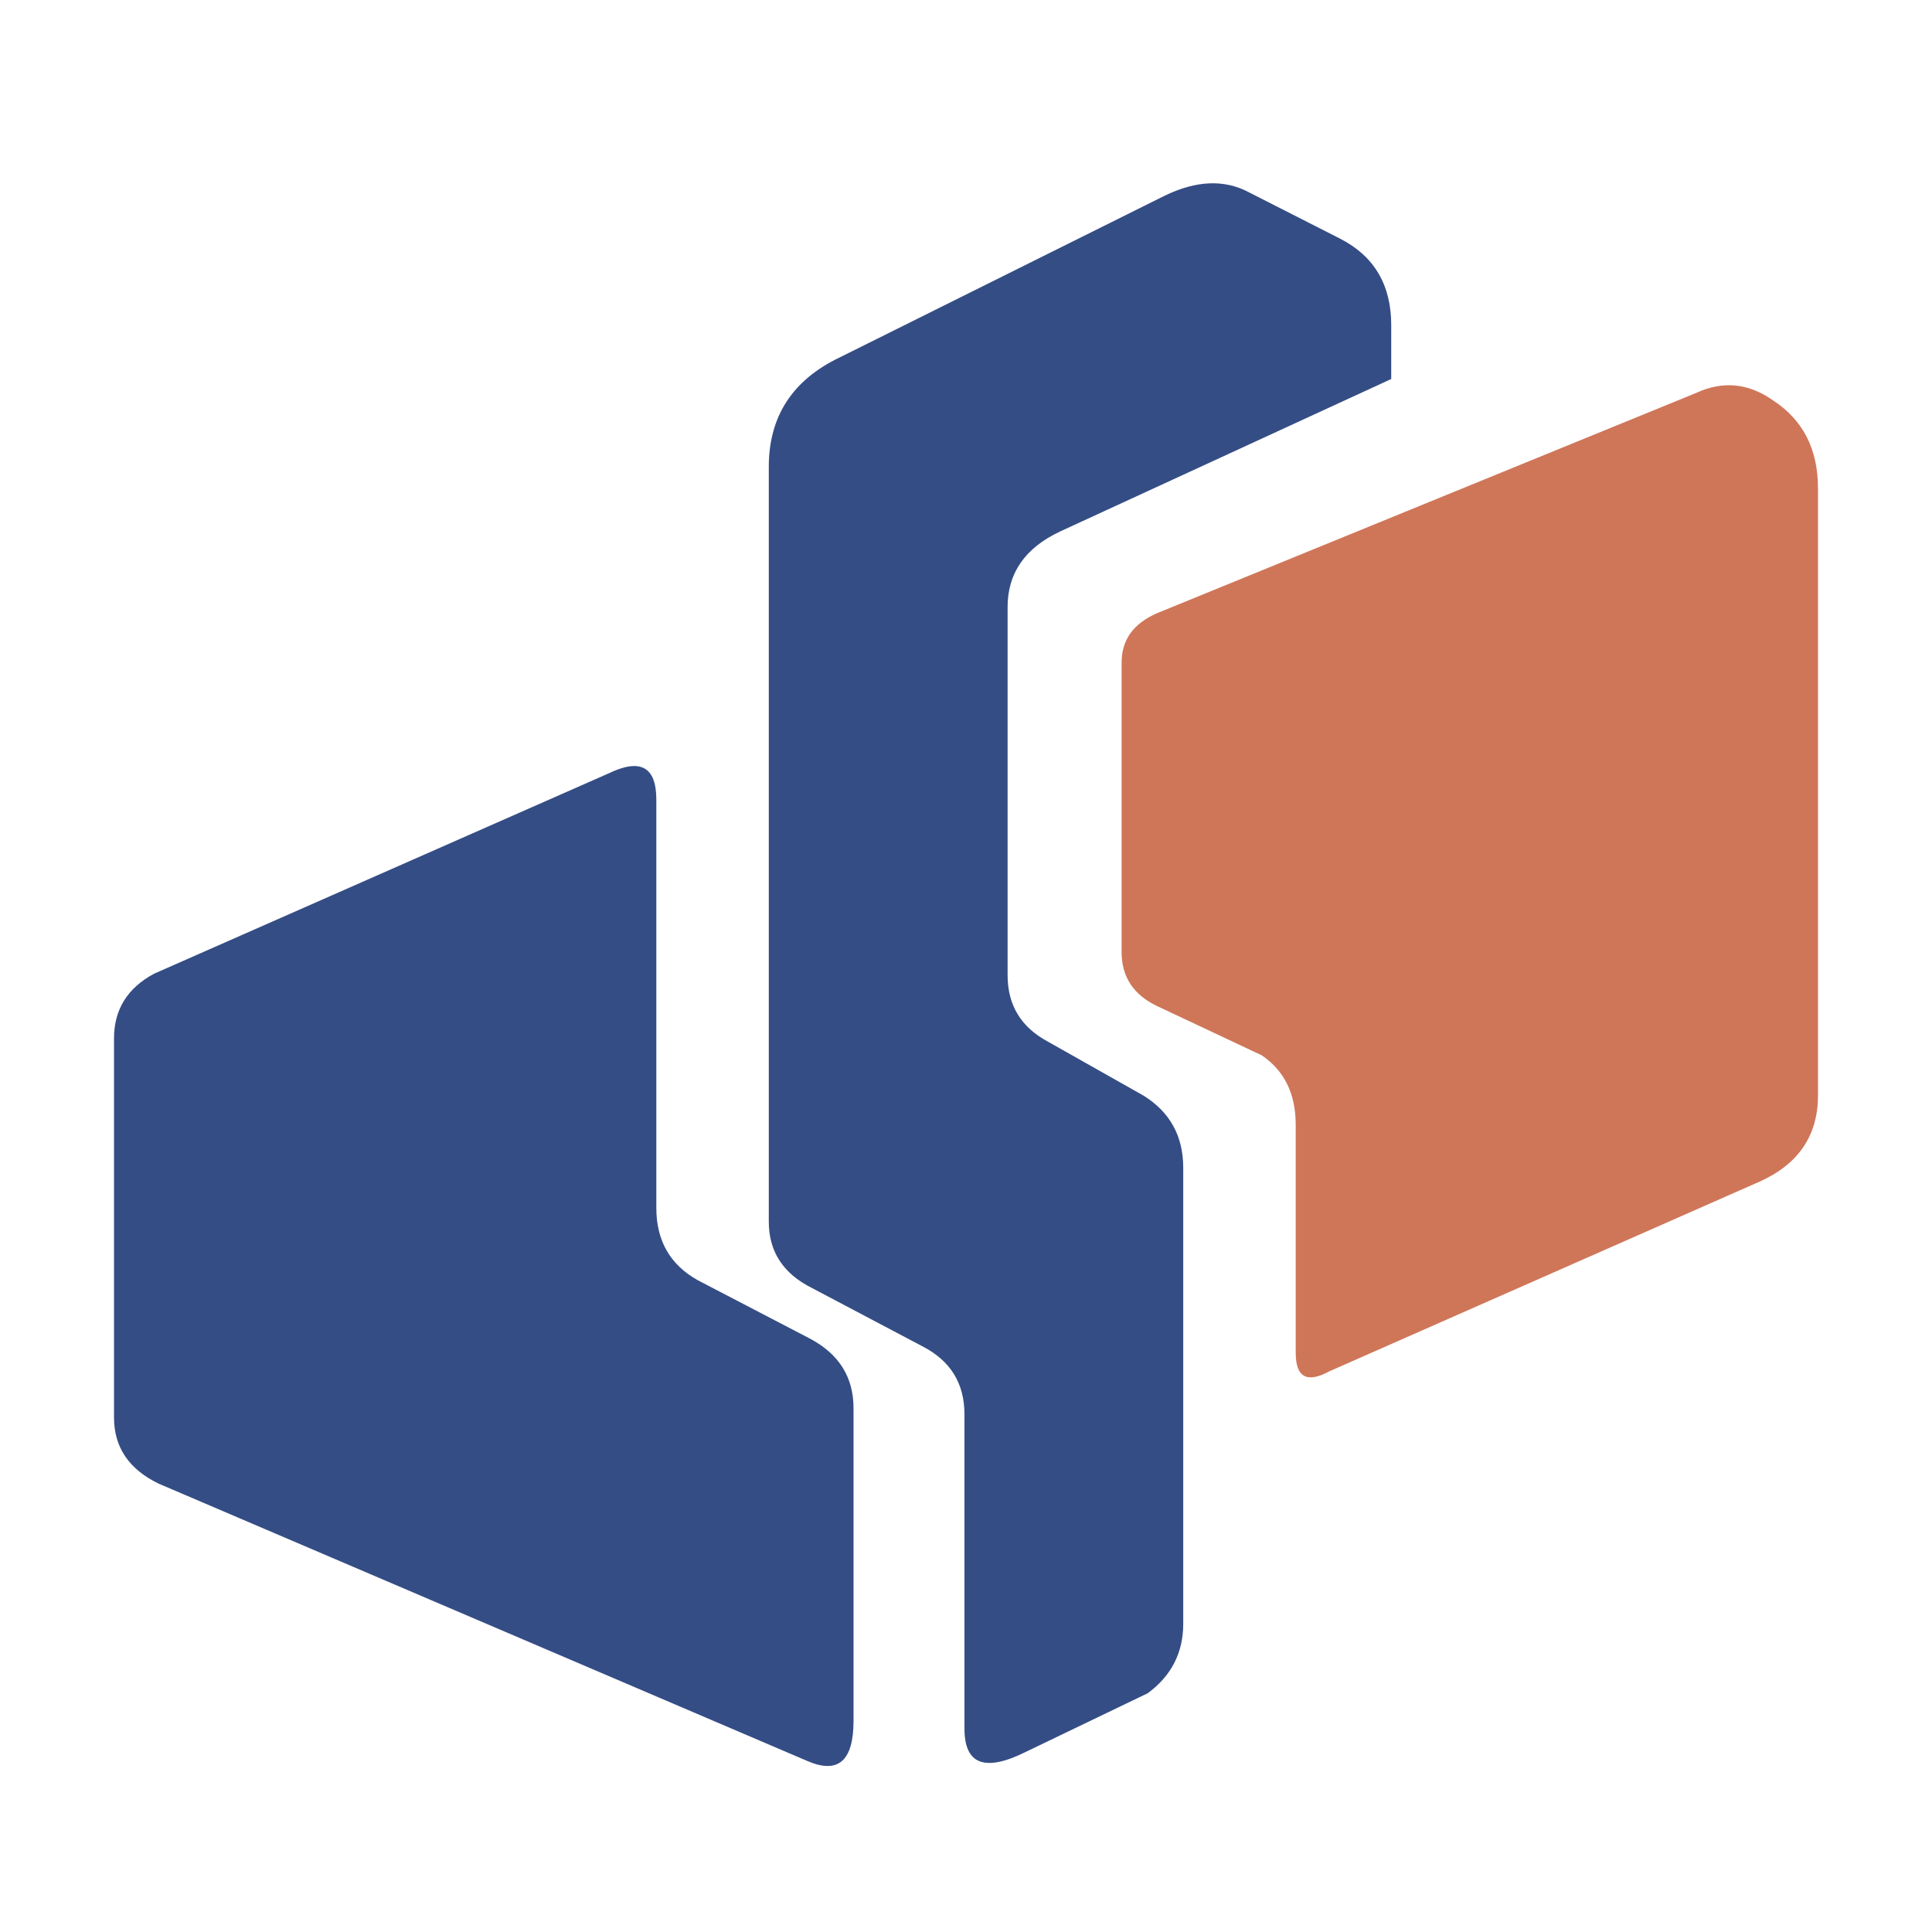
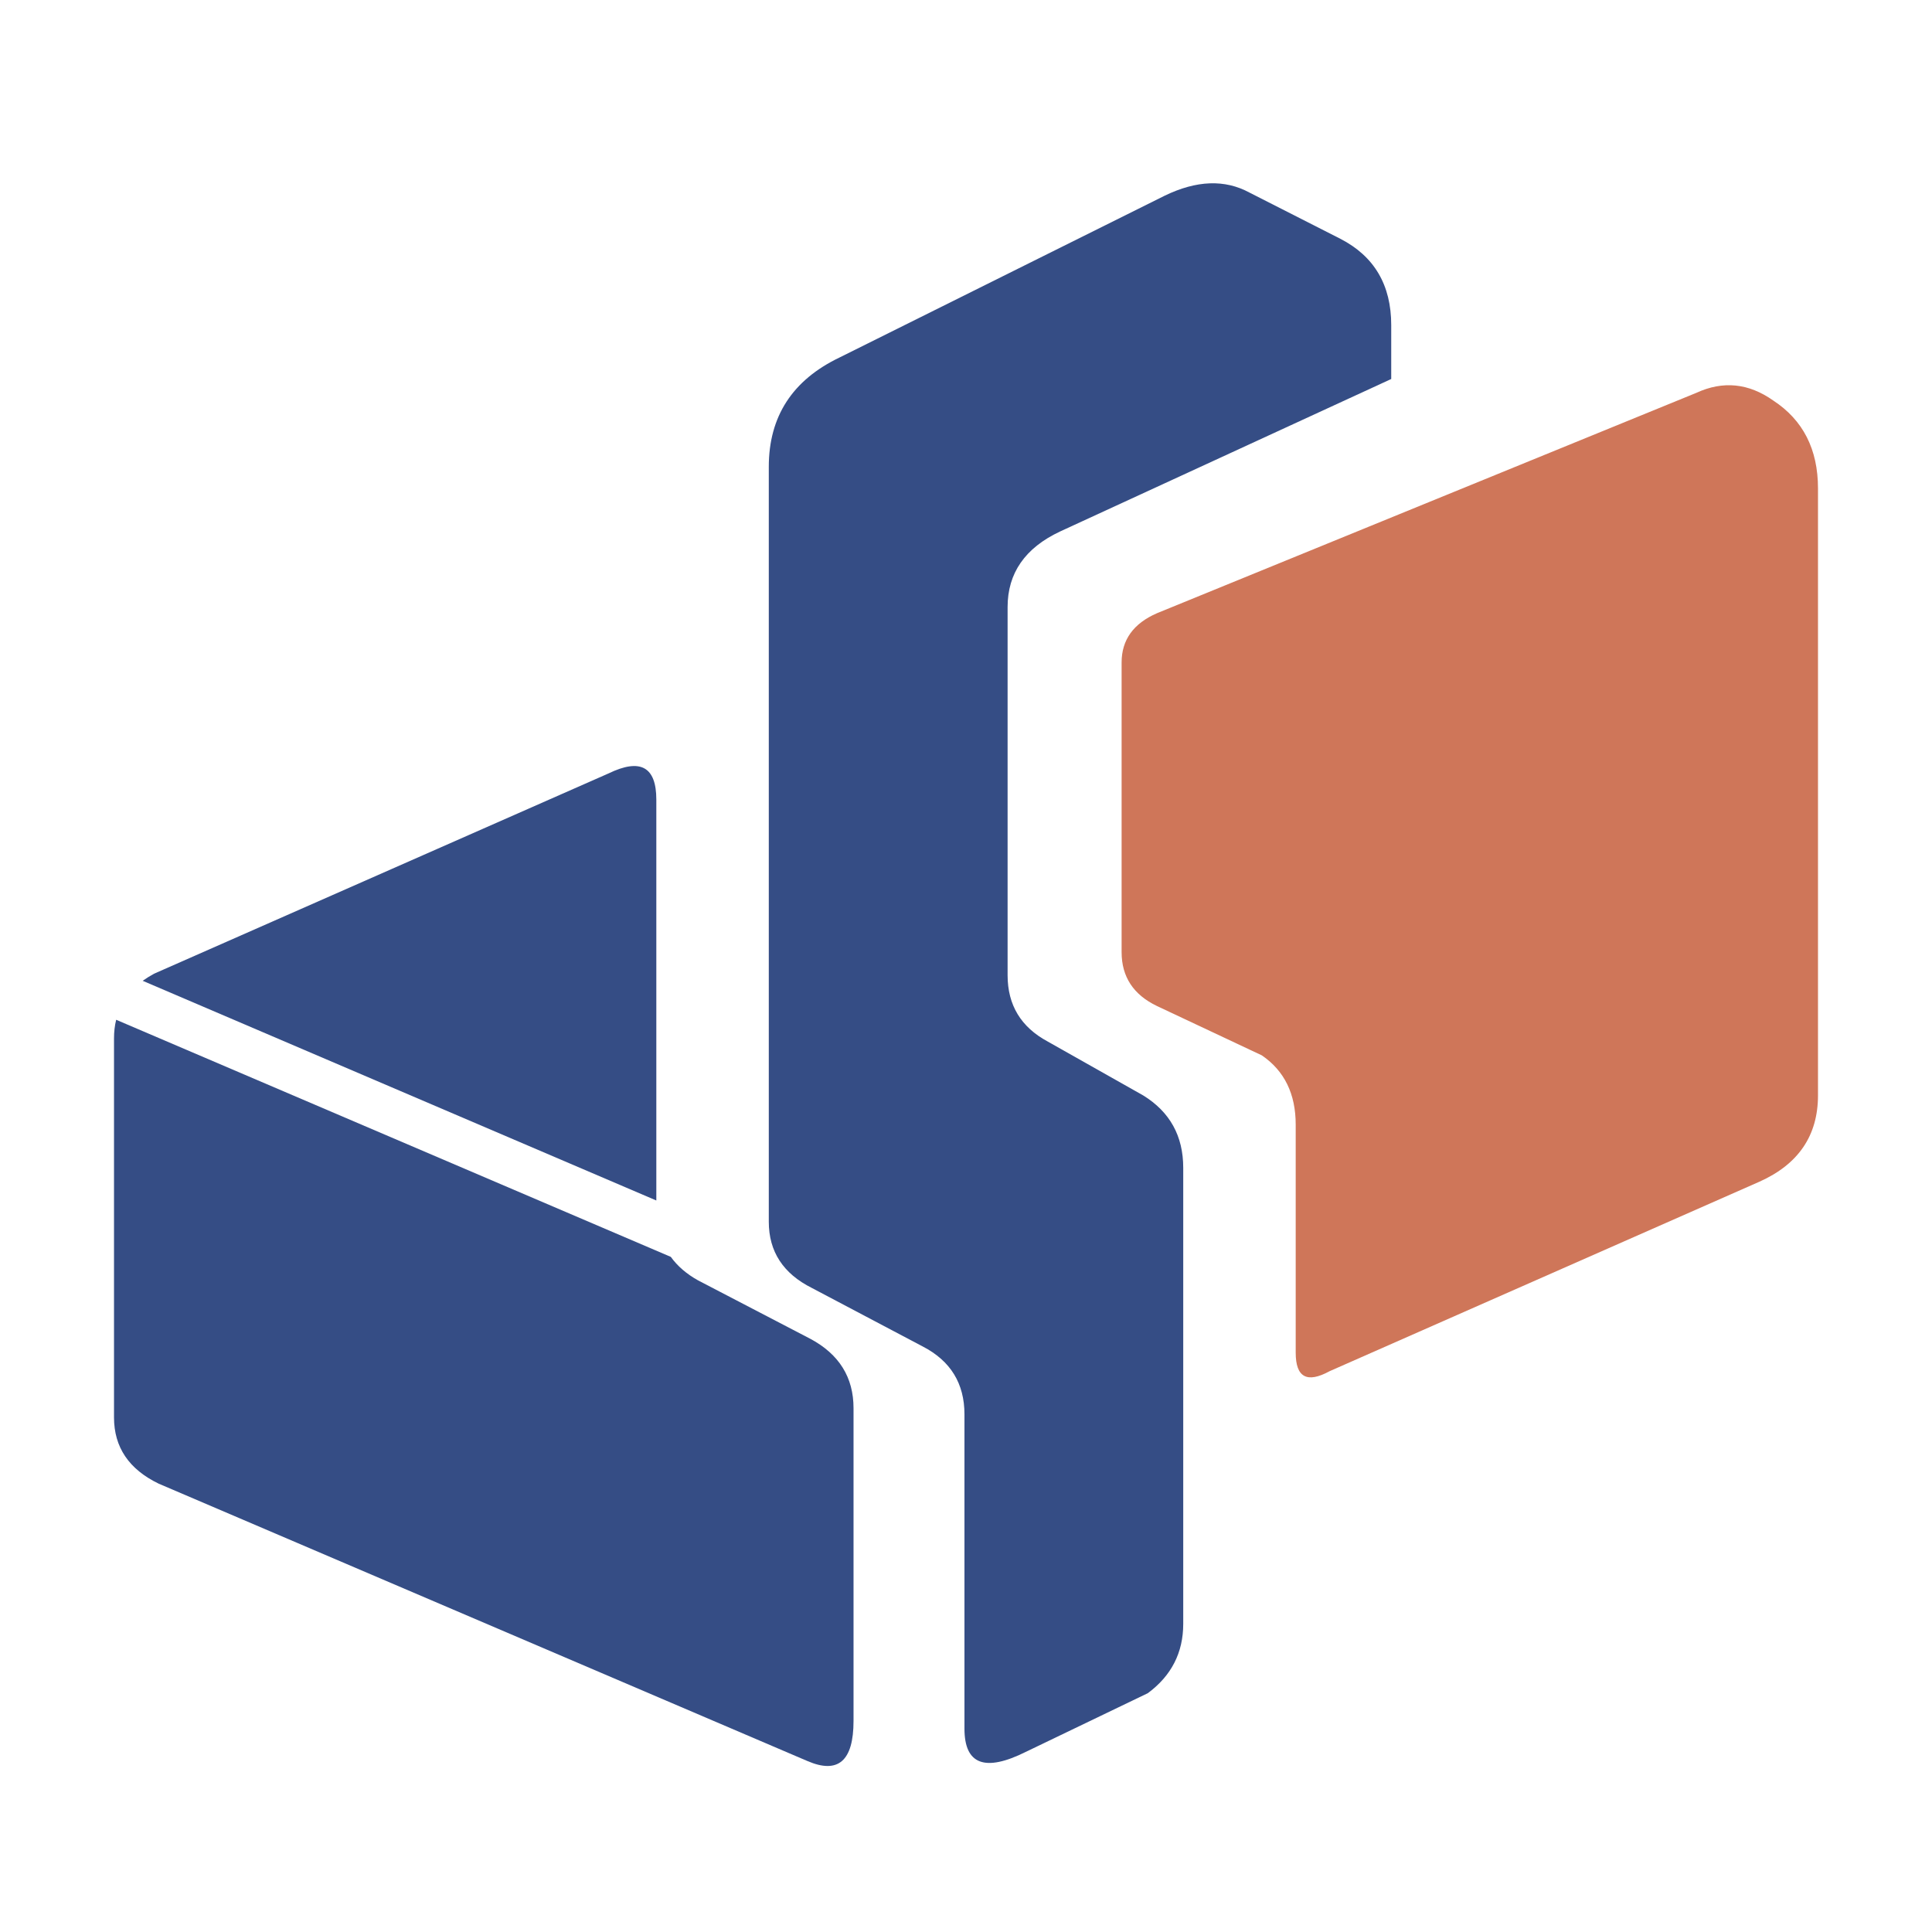
<svg xmlns="http://www.w3.org/2000/svg" viewBox="0 0 1254 1254" fill="none">
-   <path transform="translate(-24 0)" fill="#354d85" d="M419 502Q450 487 450 519V784Q450 816 477 831L550 869Q578 884 578 914V1117Q578 1156 548 1143L127 963Q98 949 98 920V674Q98 646 124 632Z" />
+   <path transform="translate(-24 0)" fill="#354d85" d="M116.6 636.6Q120 634.2 124 632L419 502Q450 487 450 519L450 779.2Z" />
+   <path transform="translate(-24 0)" fill="#354d85" d="M459.4 815.8Q465.9 824.8 477 831L550 869Q578 884 578 914L578 1117Q578 1156 548 1143L127 963Q98 949 98 920L98 674Q98 667.6 99.4 661.9Z" />
  <path fill="#354d85" d="M756 127Q787 112 811 125L870 155Q903 172 903 211V246L688 345Q654 361 654 394V633Q654 662 680 676L742 711Q768 727 768 758V1054Q768 1082 745 1099L666 1137Q626 1157 626 1122V918Q626 888 599 874L527 836Q499 822 499 793V303Q499 254 545 232Z" />
  <path transform="translate(24 0)" fill="#cf7659" d="M1077 255Q1103 243 1127 260Q1156 279 1156 317V711Q1156 750 1118 767L839 890Q817 902 817 878V730Q817 700 795 685L727 653Q704 642 704 618V430Q704 408 727 398Z" />
</svg>
